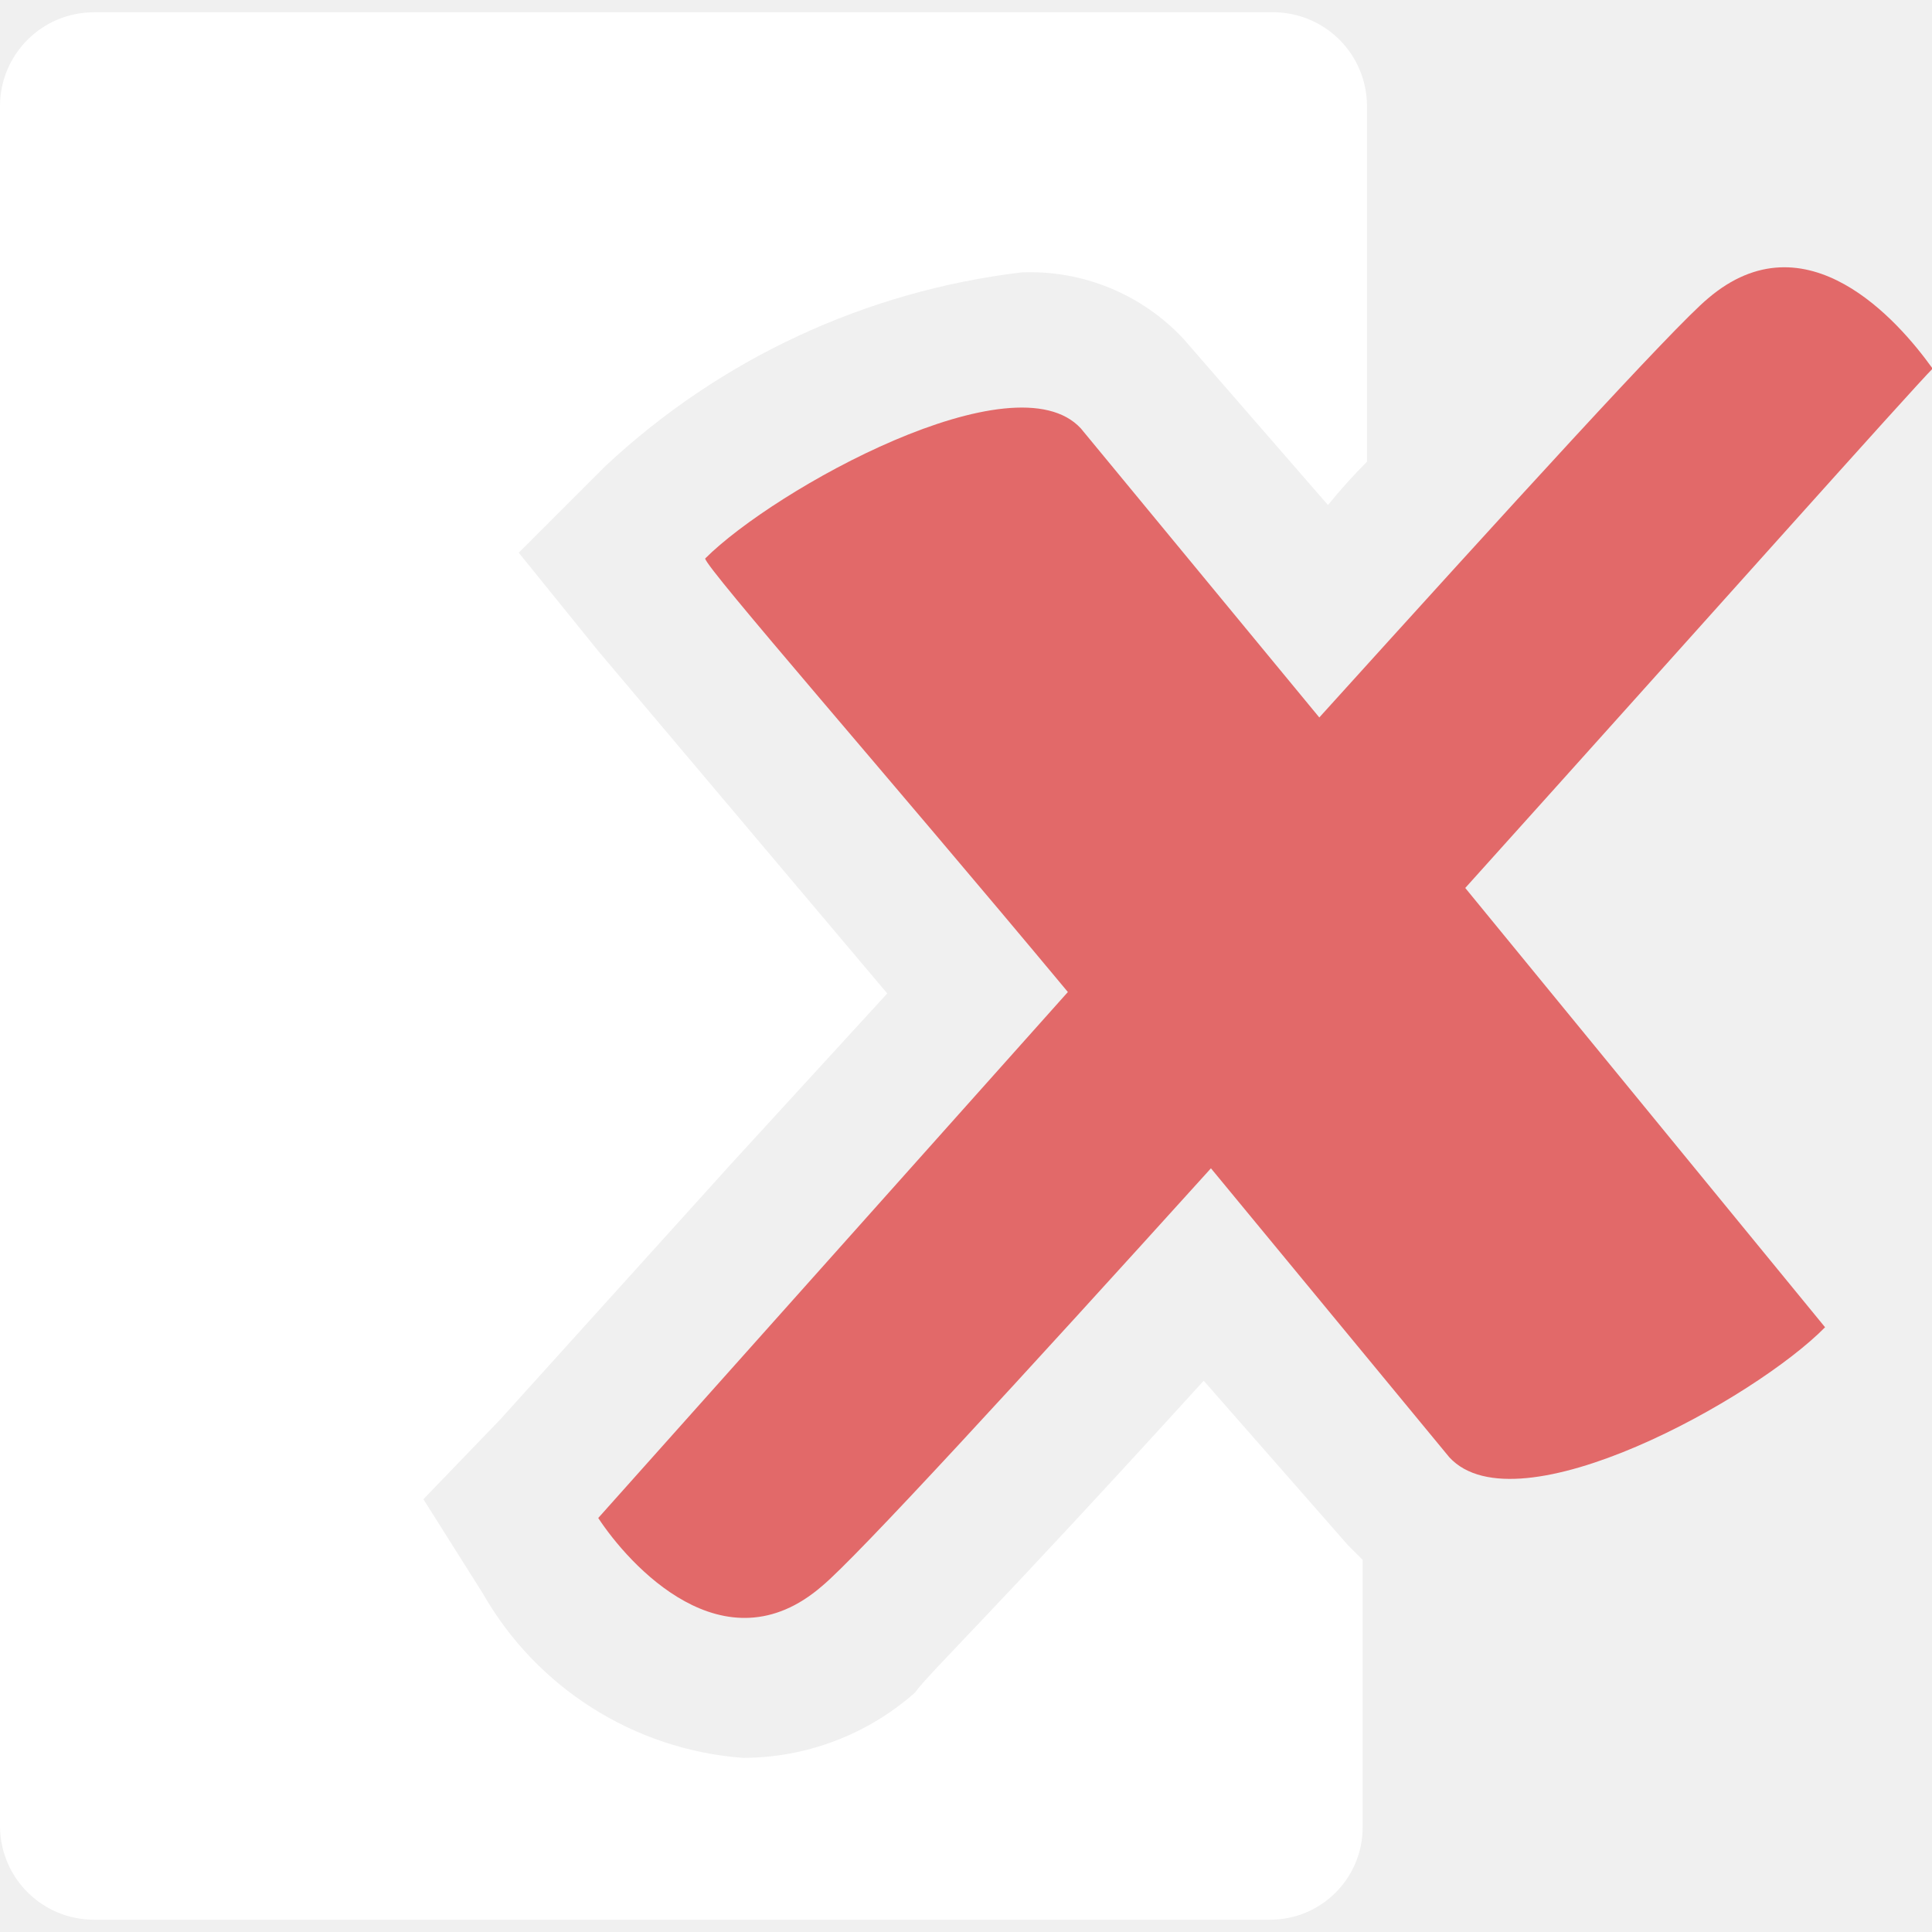
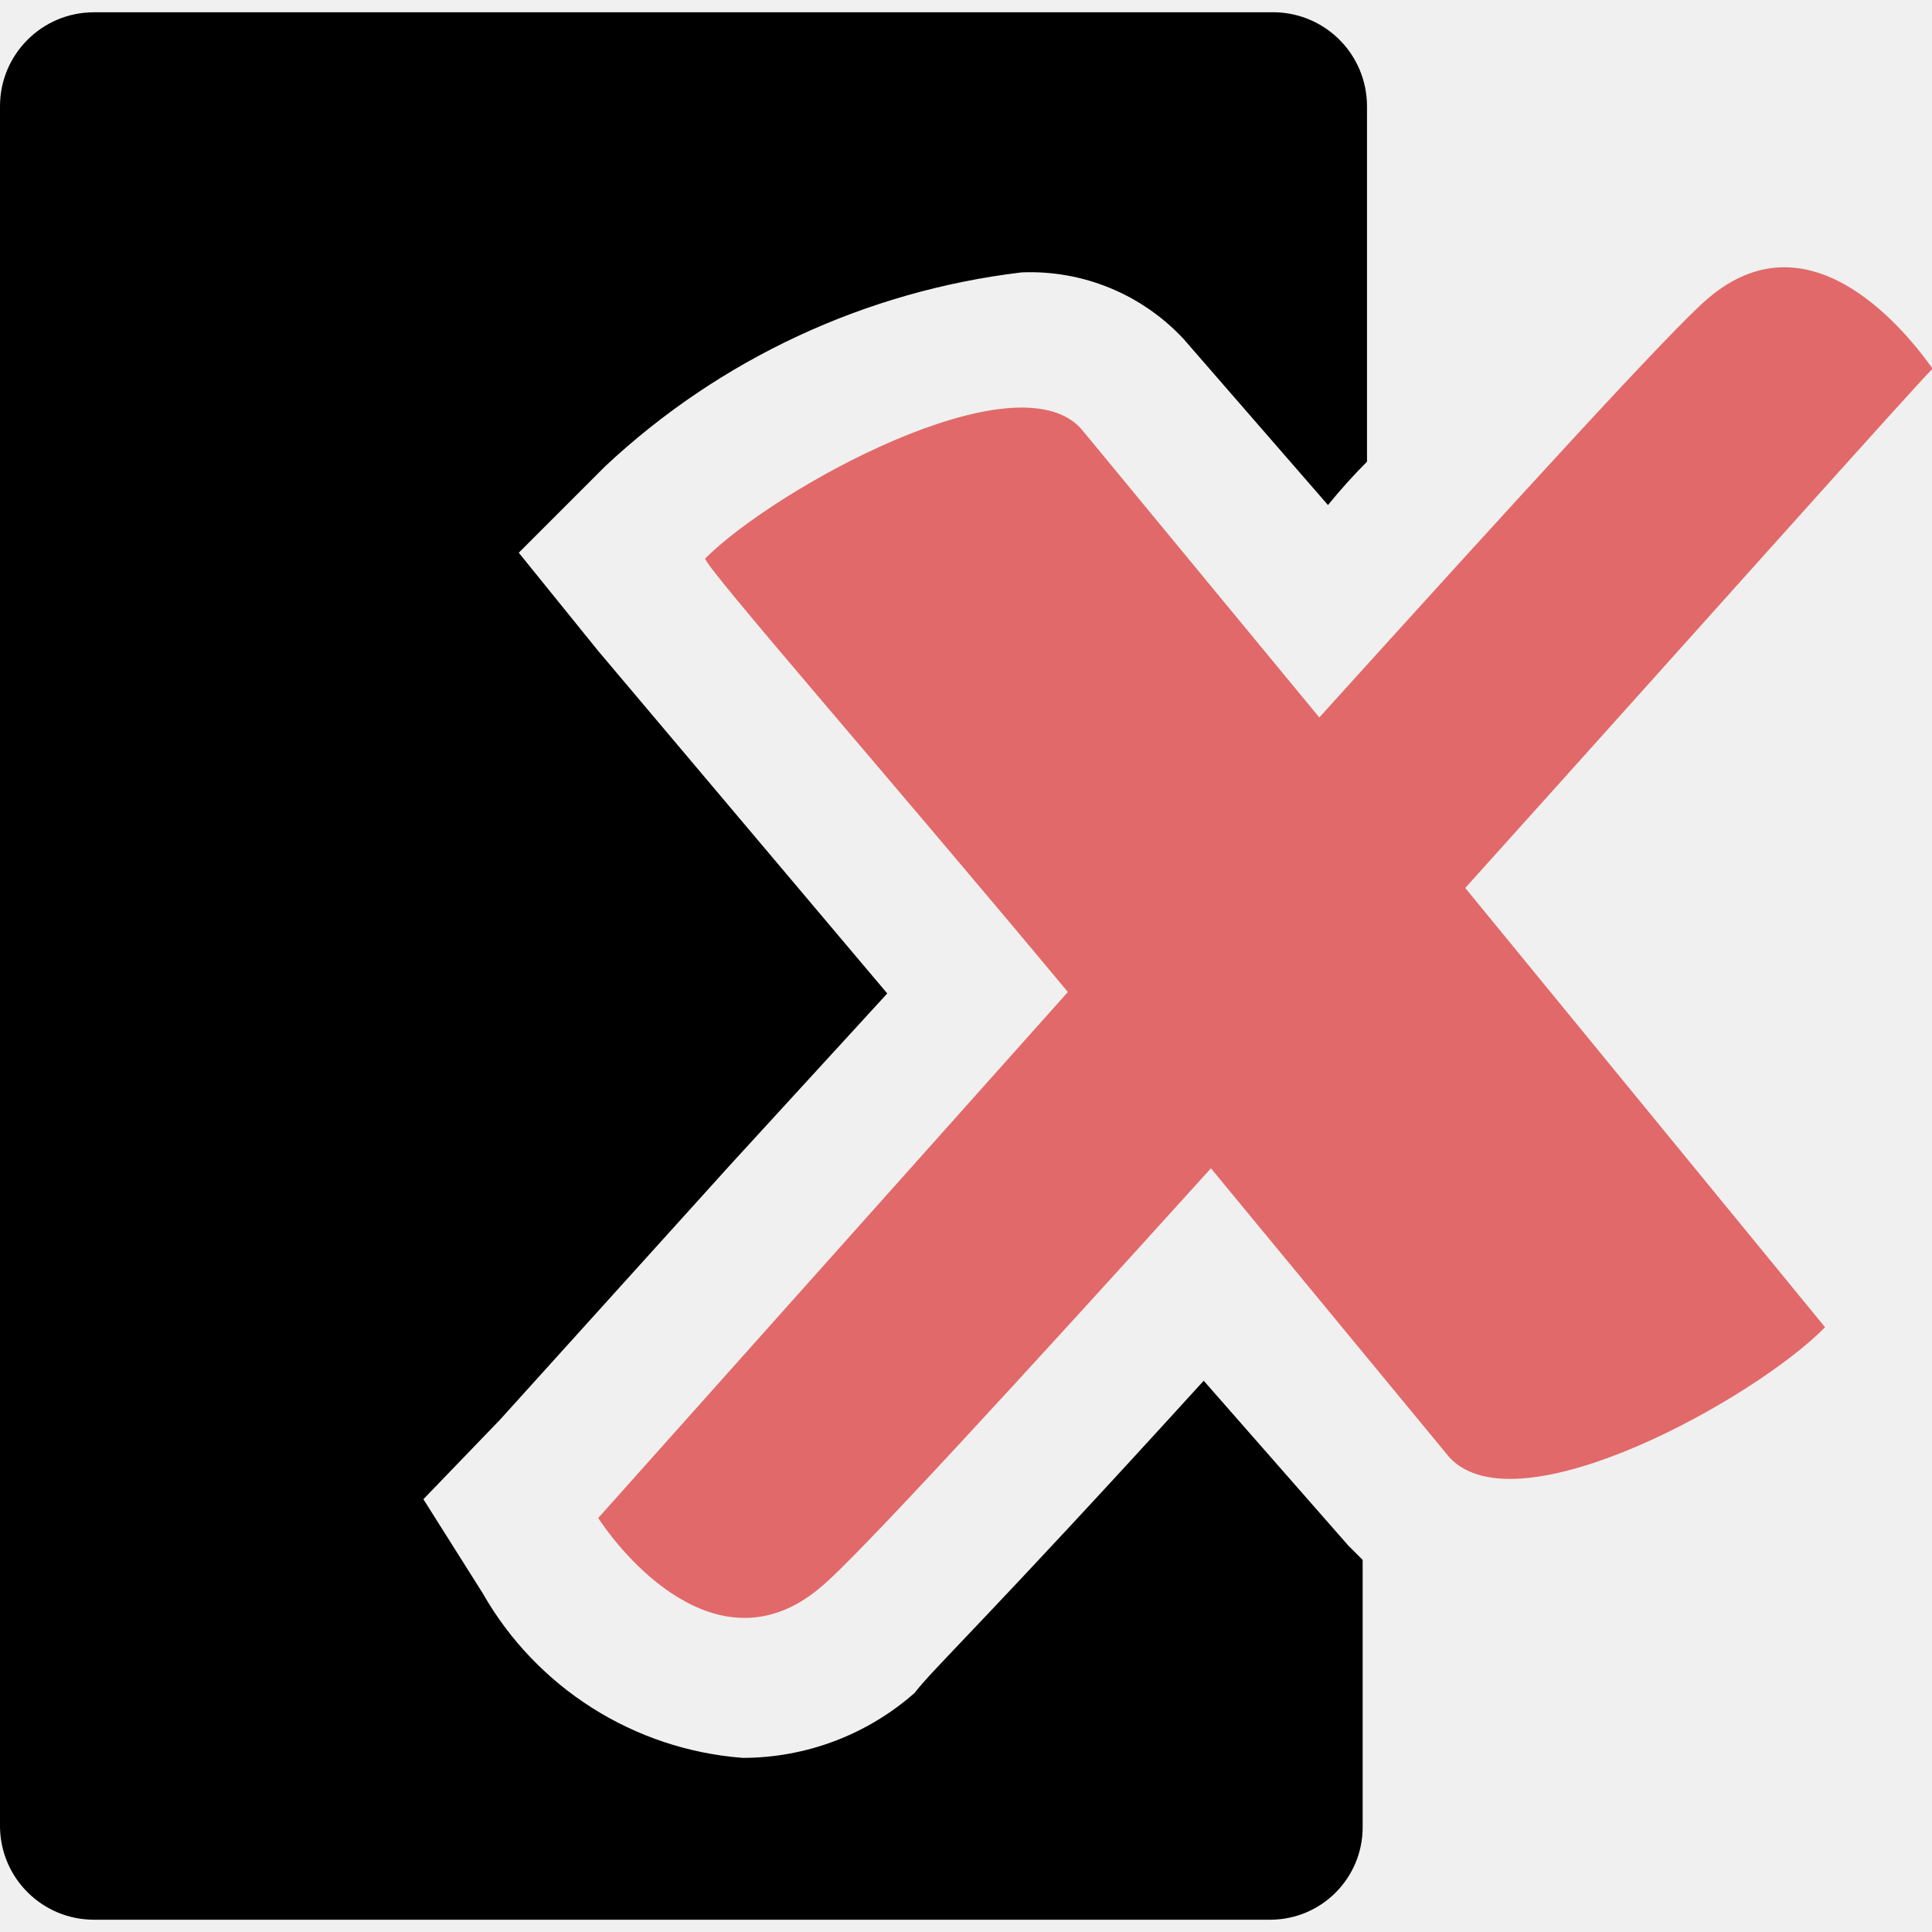
<svg xmlns="http://www.w3.org/2000/svg" width="1000" height="px" viewBox="0 0 1000 1000">
  <defs>
    <clipPath id="a">
      <path d="M0 6.36h708v987.28H0zm0 0" />
    </clipPath>
  </defs>
  <g clip-path="url(#a)">
-     <path style="stroke:none;fill-rule:nonzero;fill:#fff;fill-opacity:1" d="m697.832 799.926-74.797-85.266C510.098 838.816 482.422 864.25 473.45 876.215a134.617 134.617 0 0 1-89.008 33.656c-56.253-4.285-106.707-36.238-134.628-85.266l-30.665-48.613 39.641-41.137 118.922-131.64 81.527-89.004-149.59-177.262-41.136-50.86 44.875-44.878a381.453 381.453 0 0 1 215.41-100.223 108.452 108.452 0 0 1 83.77 34.407l74.792 86.011c6.485-7.976 13.215-15.457 20.196-22.437V54.973a48.613 48.613 0 0 0-14.766-34.914 48.594 48.594 0 0 0-35.348-13.7H48.617C21.766 6.36 0 28.125 0 54.973v890.8c.41 26.559 22.055 47.872 48.617 47.868h608.824c26.438 0 47.868-21.43 47.868-47.868V807.406l-7.477-7.48" />
+     <path style="stroke:none;fill-rule:nonzero;fill:currentColor;fill-opacity:1" d="m697.832 799.926-74.797-85.266C510.098 838.816 482.422 864.25 473.45 876.215a134.617 134.617 0 0 1-89.008 33.656c-56.253-4.285-106.707-36.238-134.628-85.266l-30.665-48.613 39.641-41.137 118.922-131.64 81.527-89.004-149.59-177.262-41.136-50.86 44.875-44.878a381.453 381.453 0 0 1 215.41-100.223 108.452 108.452 0 0 1 83.77 34.407l74.792 86.011c6.485-7.976 13.215-15.457 20.196-22.437V54.973a48.613 48.613 0 0 0-14.766-34.914 48.594 48.594 0 0 0-35.348-13.7H48.617C21.766 6.36 0 28.125 0 54.973v890.8c.41 26.559 22.055 47.872 48.617 47.868h608.824c26.438 0 47.868-21.43 47.868-47.868V807.406l-7.477-7.48" />
  </g>
  <path style="stroke:none;fill-rule:nonzero;fill:#e26969;fill-opacity:1" d="M1000 190.352c-17.203-23.934-65.07-79.282-115.93-35.903-17.953 14.961-101.722 106.957-201.199 216.906l-123.41-149.59c-34.406-37.398-158.563 31.415-194.465 67.313 0 4.488 94.988 112.942 187.734 224.387l-243.082 272.25c15.707 23.933 65.07 79.281 115.93 35.152 17.953-14.957 102.469-106.957 201.2-216.156l123.41 149.59c35.152 38.144 158.562-30.664 194.464-67.317L758.414 459.61C879.582 324.98 989.527 201.57 1000.746 190.352" />
</svg>
